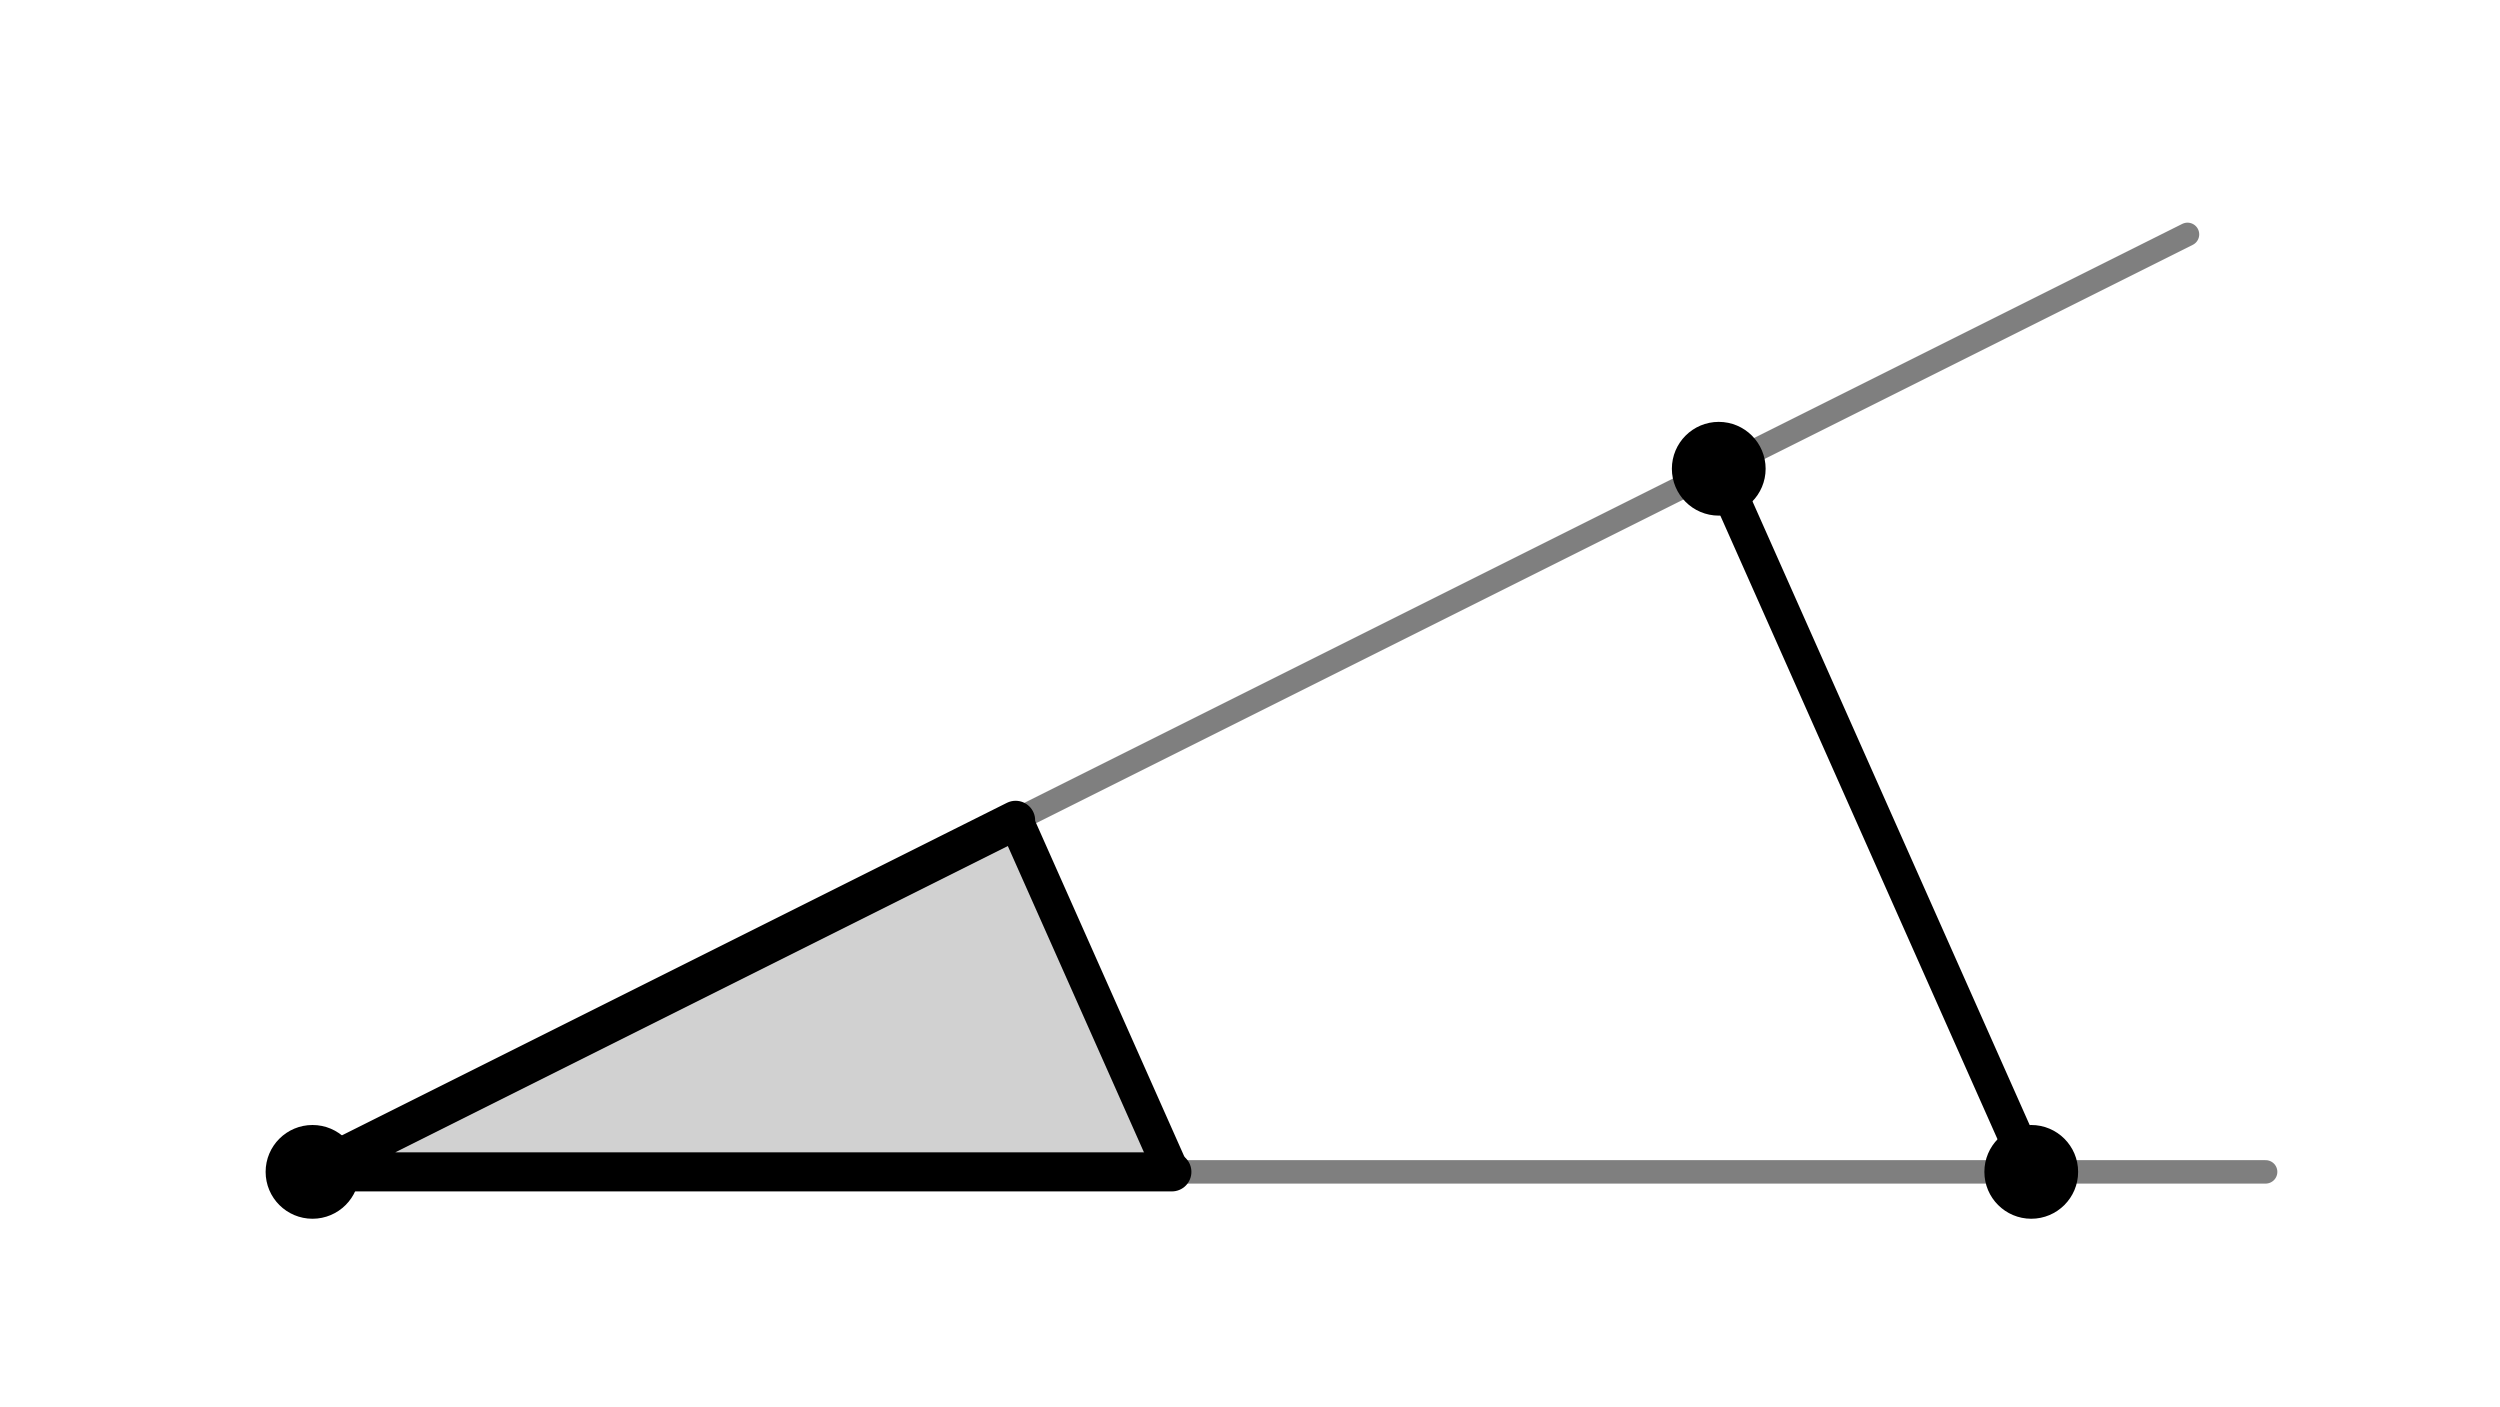
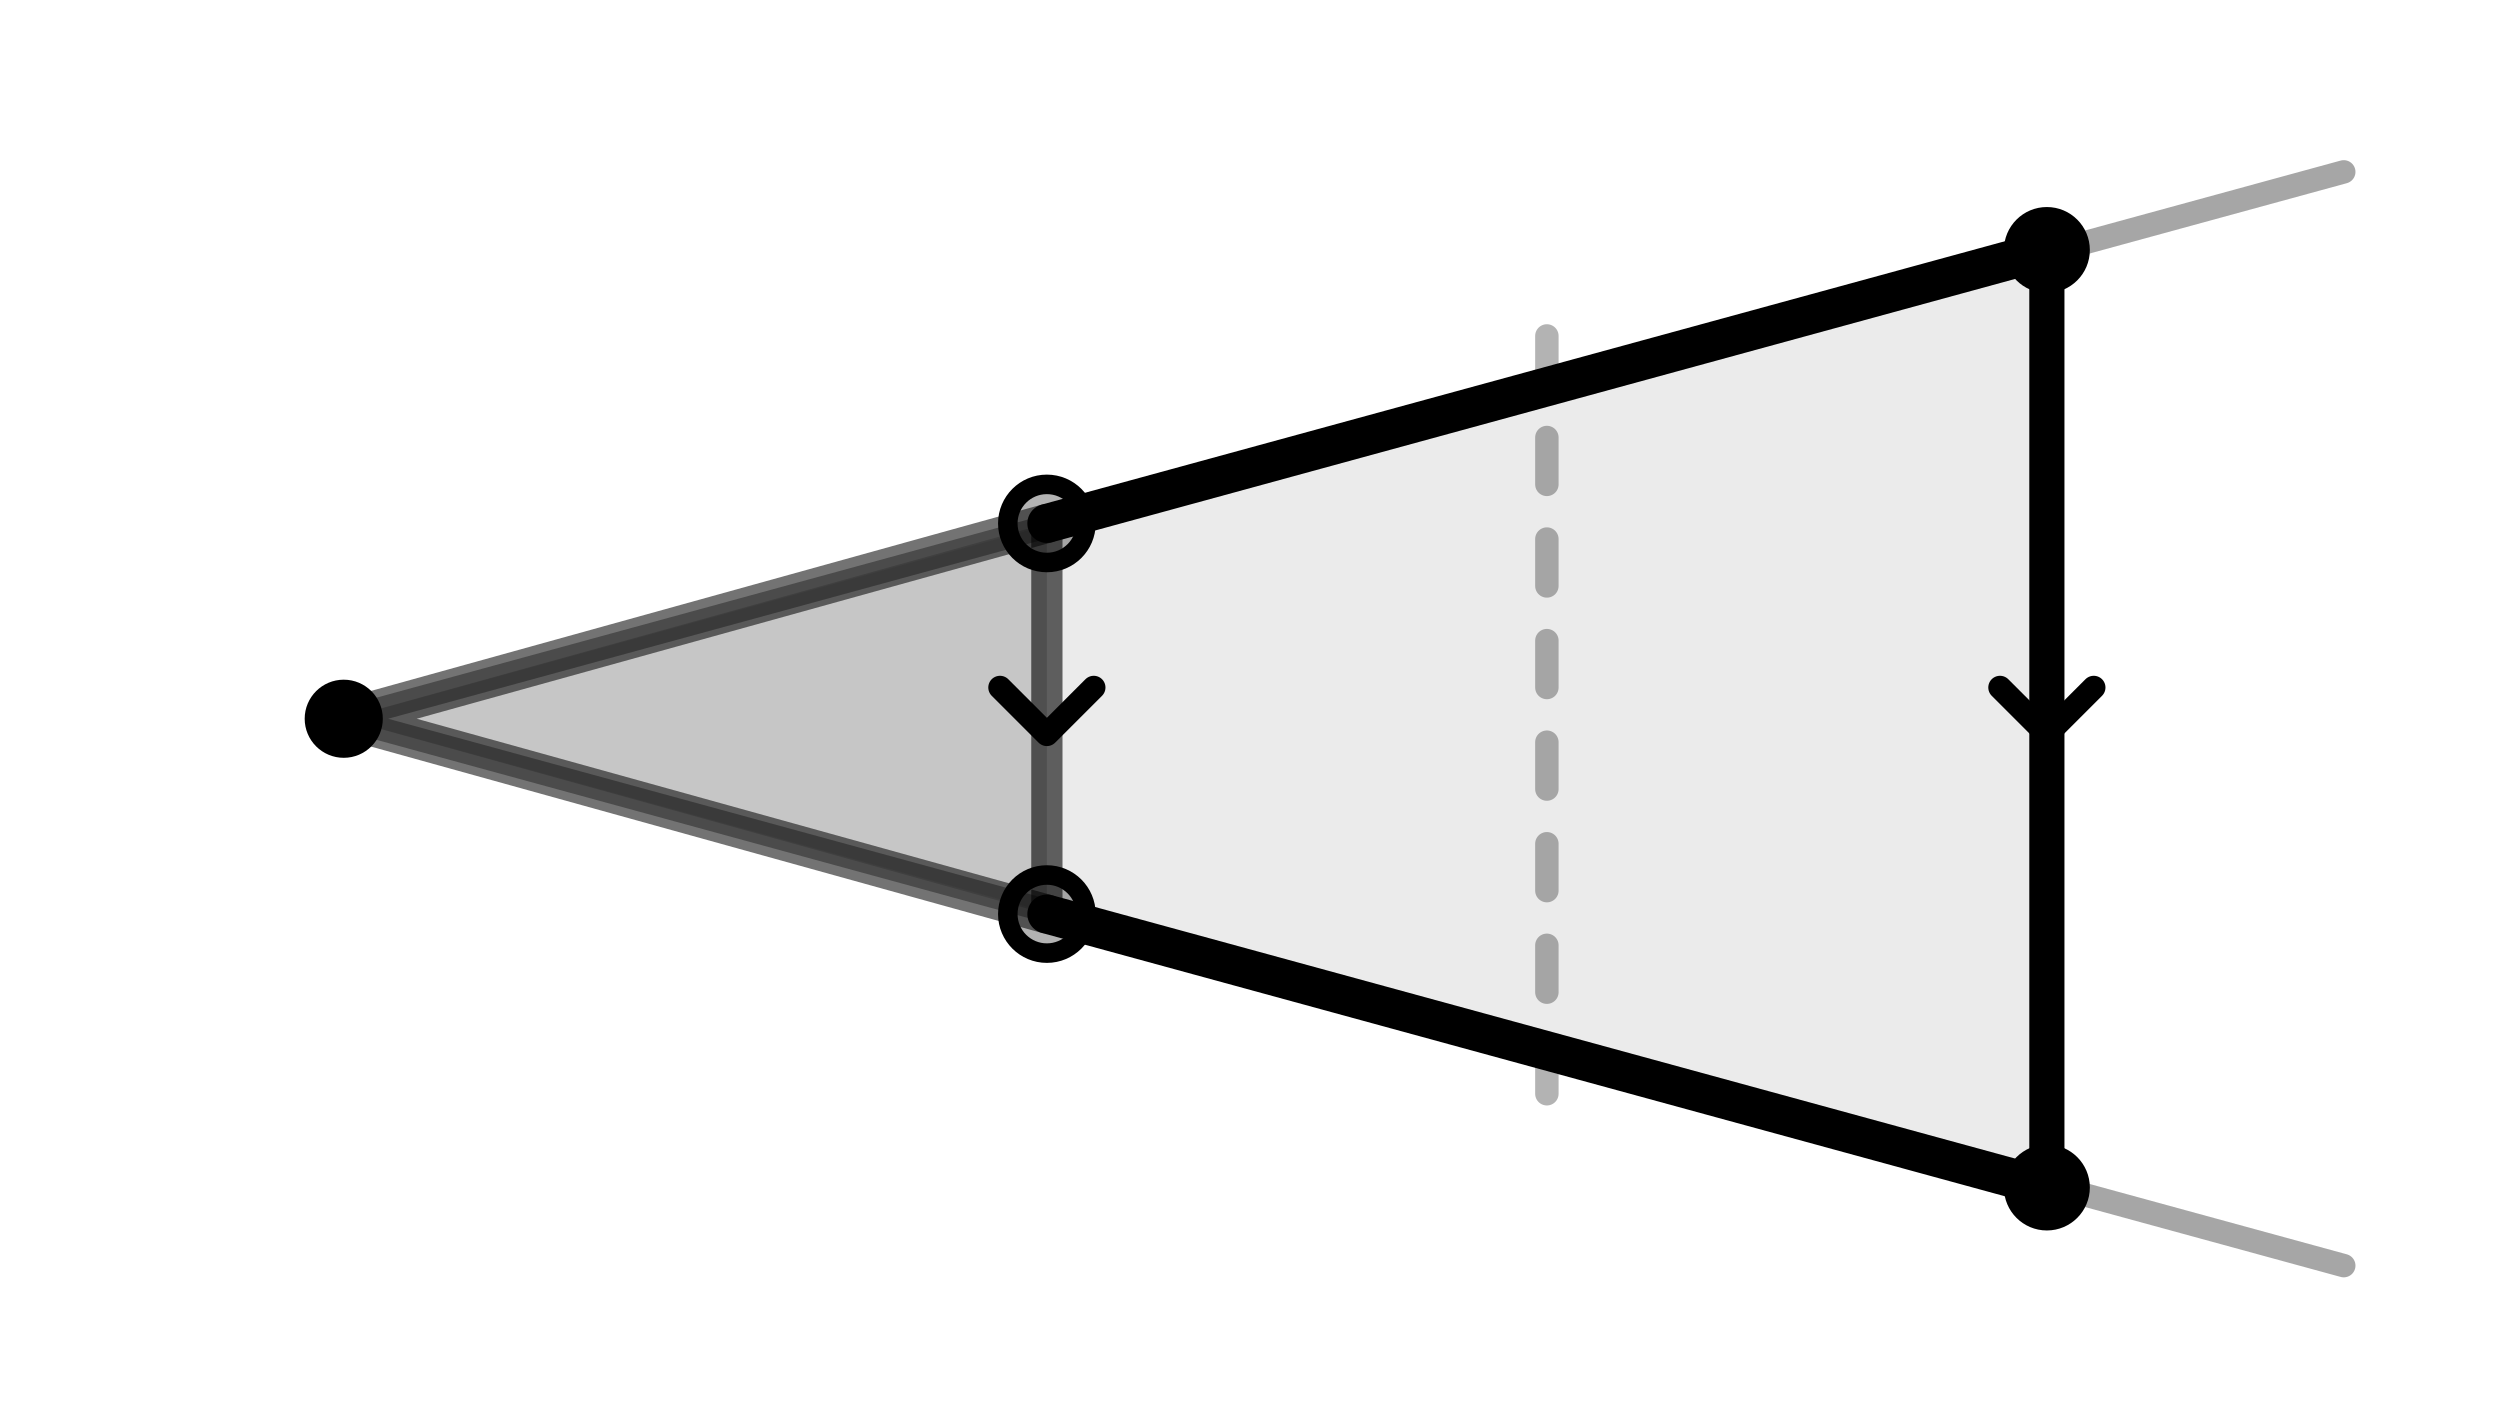
<svg xmlns="http://www.w3.org/2000/svg" viewBox="0 0 320 180">
  <g fill="none" stroke="currentColor" stroke-linecap="round" stroke-linejoin="round">
-     <path d="M40 150L290 150M40 150L280 30" stroke-width="3" stroke-opacity="0.5" />
-     <path d="M40 150L130 105L150 150Z" fill="currentColor" fill-opacity="0.18" stroke-width="0" />
-     <path d="M130 105L150 150M220 60L260 150" stroke-width="4.5" />
-     <path d="M40 150L130 105M40 150L150 150" stroke-width="5" />
-     <circle cx="40" cy="150" r="5" fill="currentColor" stroke-width="2" />
-     <circle cx="220" cy="60" r="5" fill="currentColor" stroke-width="2" />
-     <circle cx="260" cy="150" r="5" fill="currentColor" stroke-width="2" />
+     <path d="M44 92L300 22M44 92L300 162" stroke-width="3" stroke-opacity="0.35" />
+     <path d="M44 92L262 32L262 152Z" fill="currentColor" fill-opacity="0.08" stroke-width="0" />
+     <path d="M44 92L134 67L134 117Z" fill="currentColor" fill-opacity="0.16" stroke-width="0" />
+     <path d="M44 92L134 67M44 92L134 117" stroke-width="5" stroke-opacity="0.55" />
+     <path d="M134 67L262 32M134 117L262 152" stroke-width="5" />
+     <path d="M134 67L134 117" stroke-width="4" stroke-opacity="0.6" />
+     <path d="M262 32L262 152" stroke-width="4.5" />
+     <path d="M198 43L198 141" stroke-width="3" stroke-opacity="0.3" stroke-dasharray="6 7" />
+     <path d="M128 88L134 94L140 88M256 88L262 94L268 88" stroke-width="3" />
+     <circle cx="44" cy="92" r="5" fill="currentColor" stroke-width="0" />
+     <circle cx="134" cy="67" r="5" fill="currentColor" fill-opacity="0.3" stroke-width="2.5" />
+     <circle cx="134" cy="117" r="5" fill="currentColor" fill-opacity="0.3" stroke-width="2.5" />
+     <circle cx="262" cy="32" r="5.5" fill="currentColor" stroke-width="0" />
+     <circle cx="262" cy="152" r="5.5" fill="currentColor" stroke-width="0" />
  </g>
</svg>
